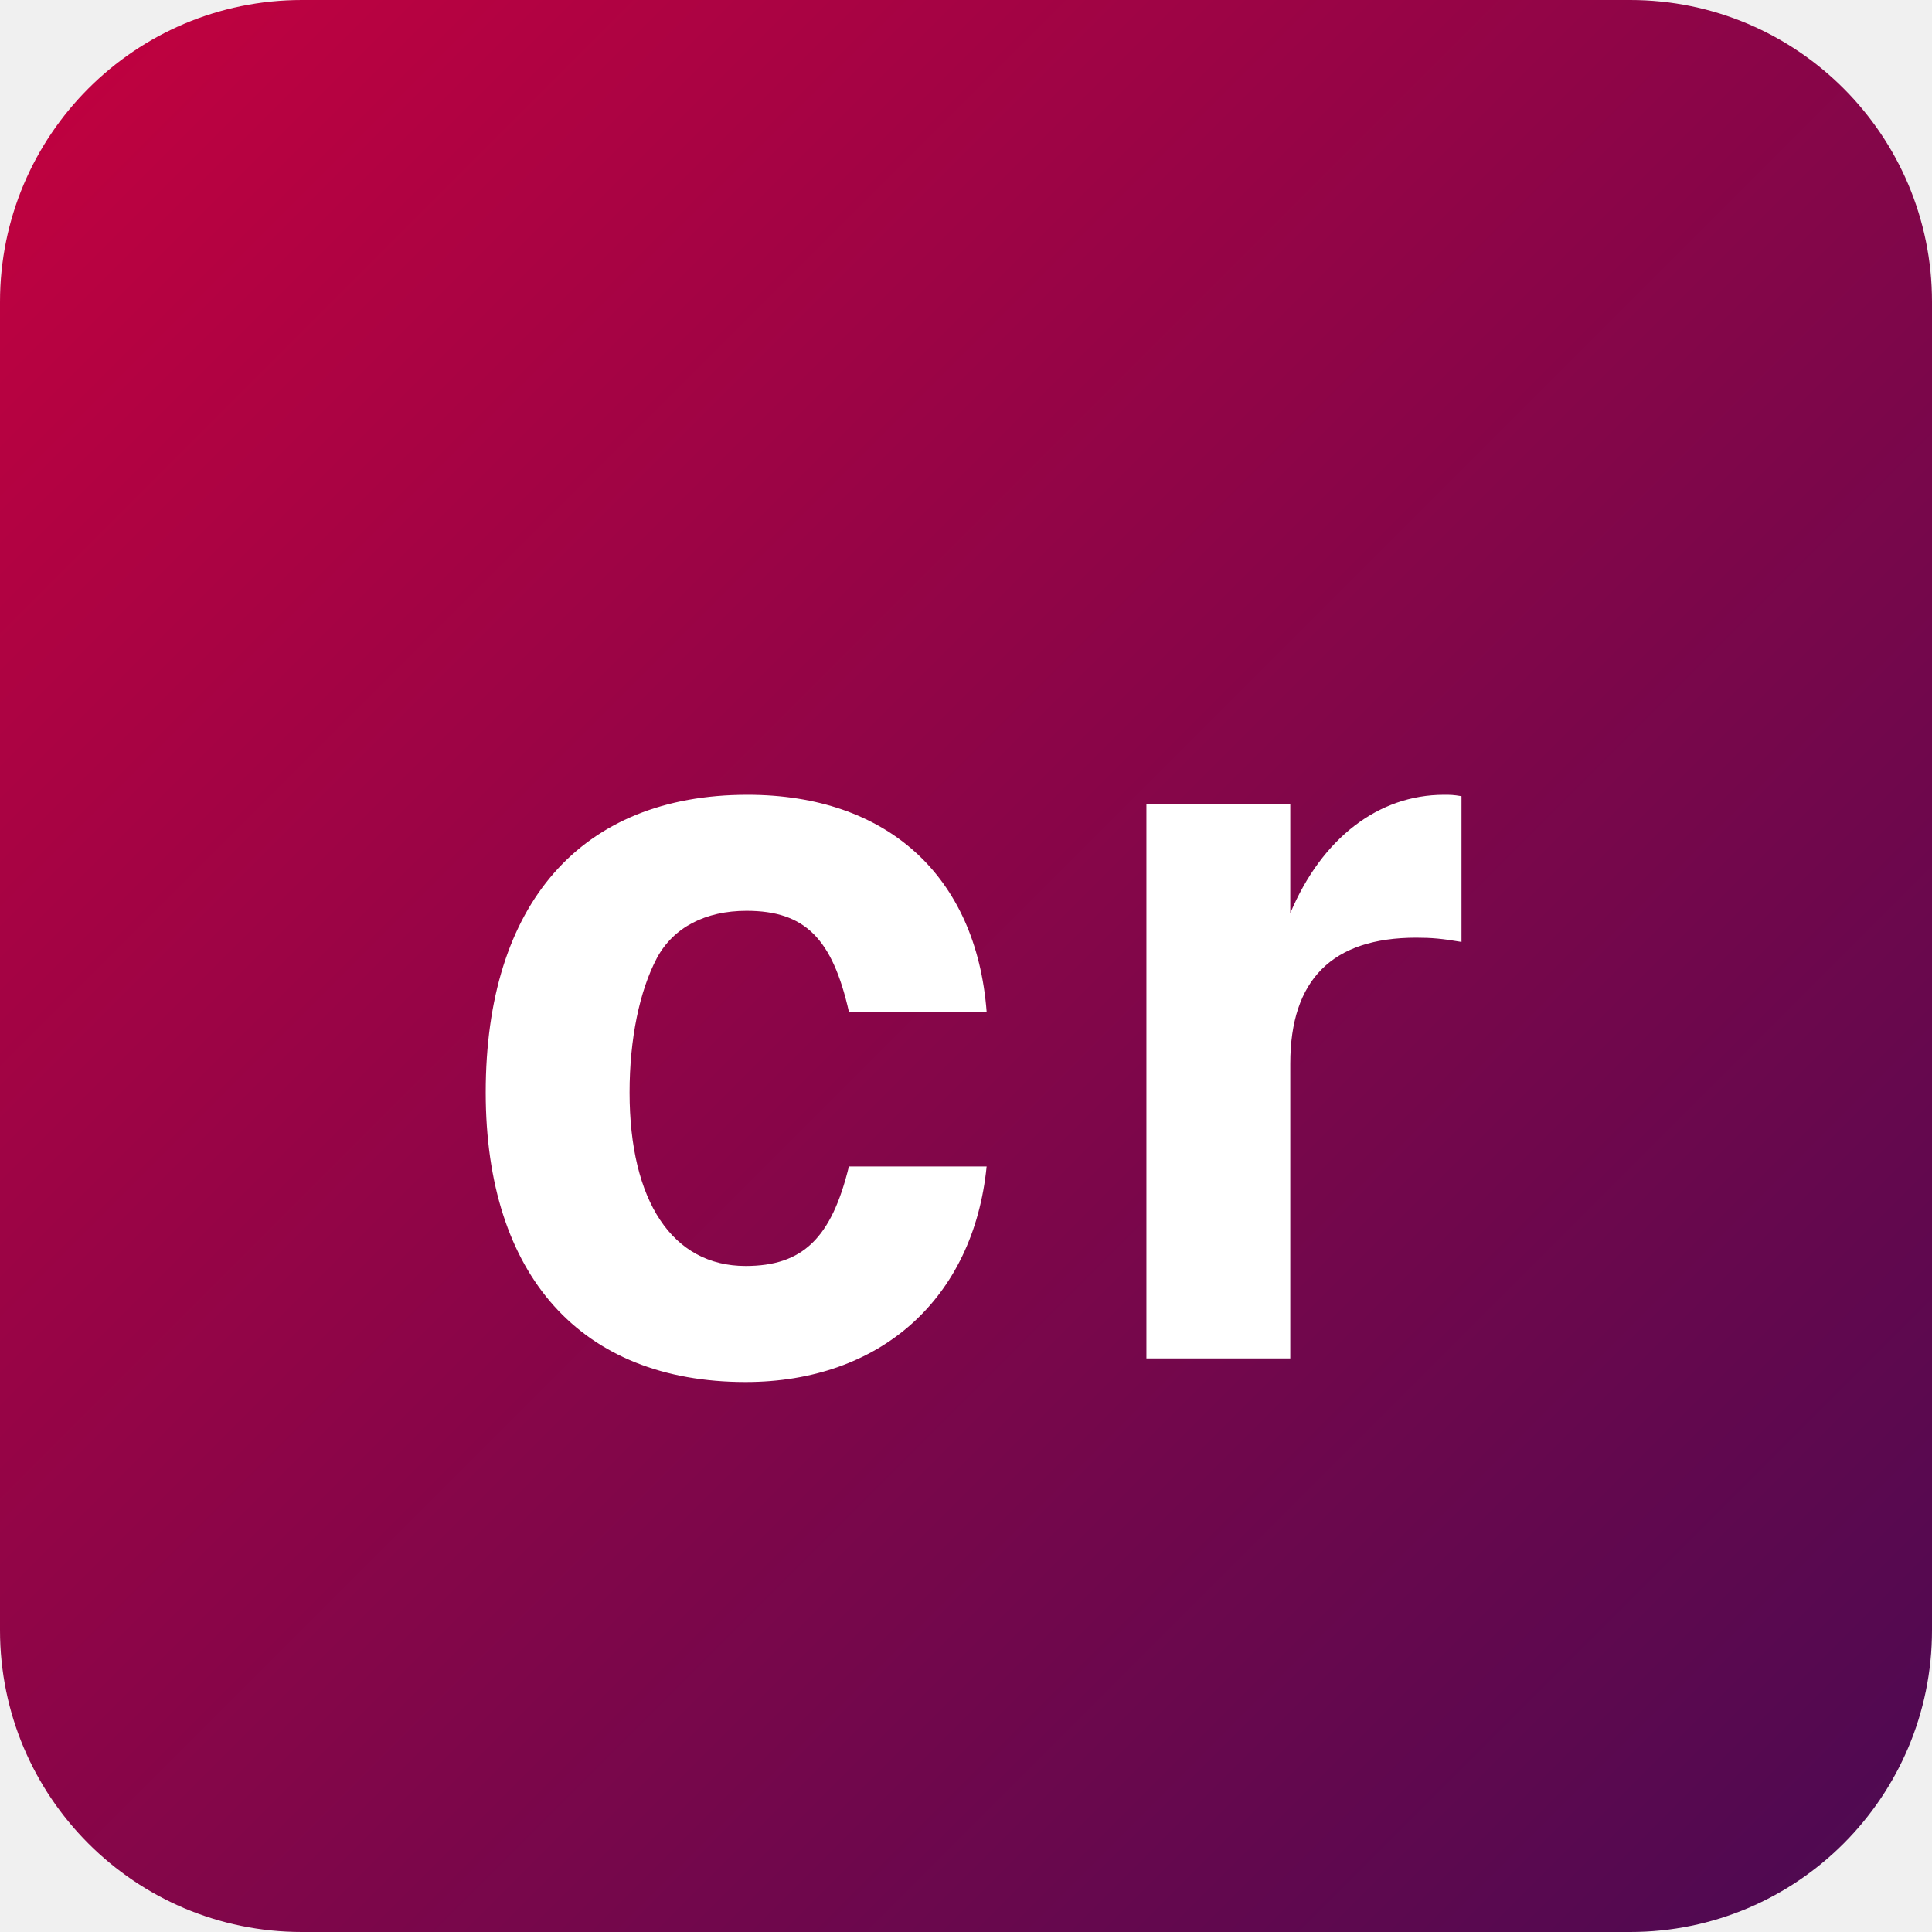
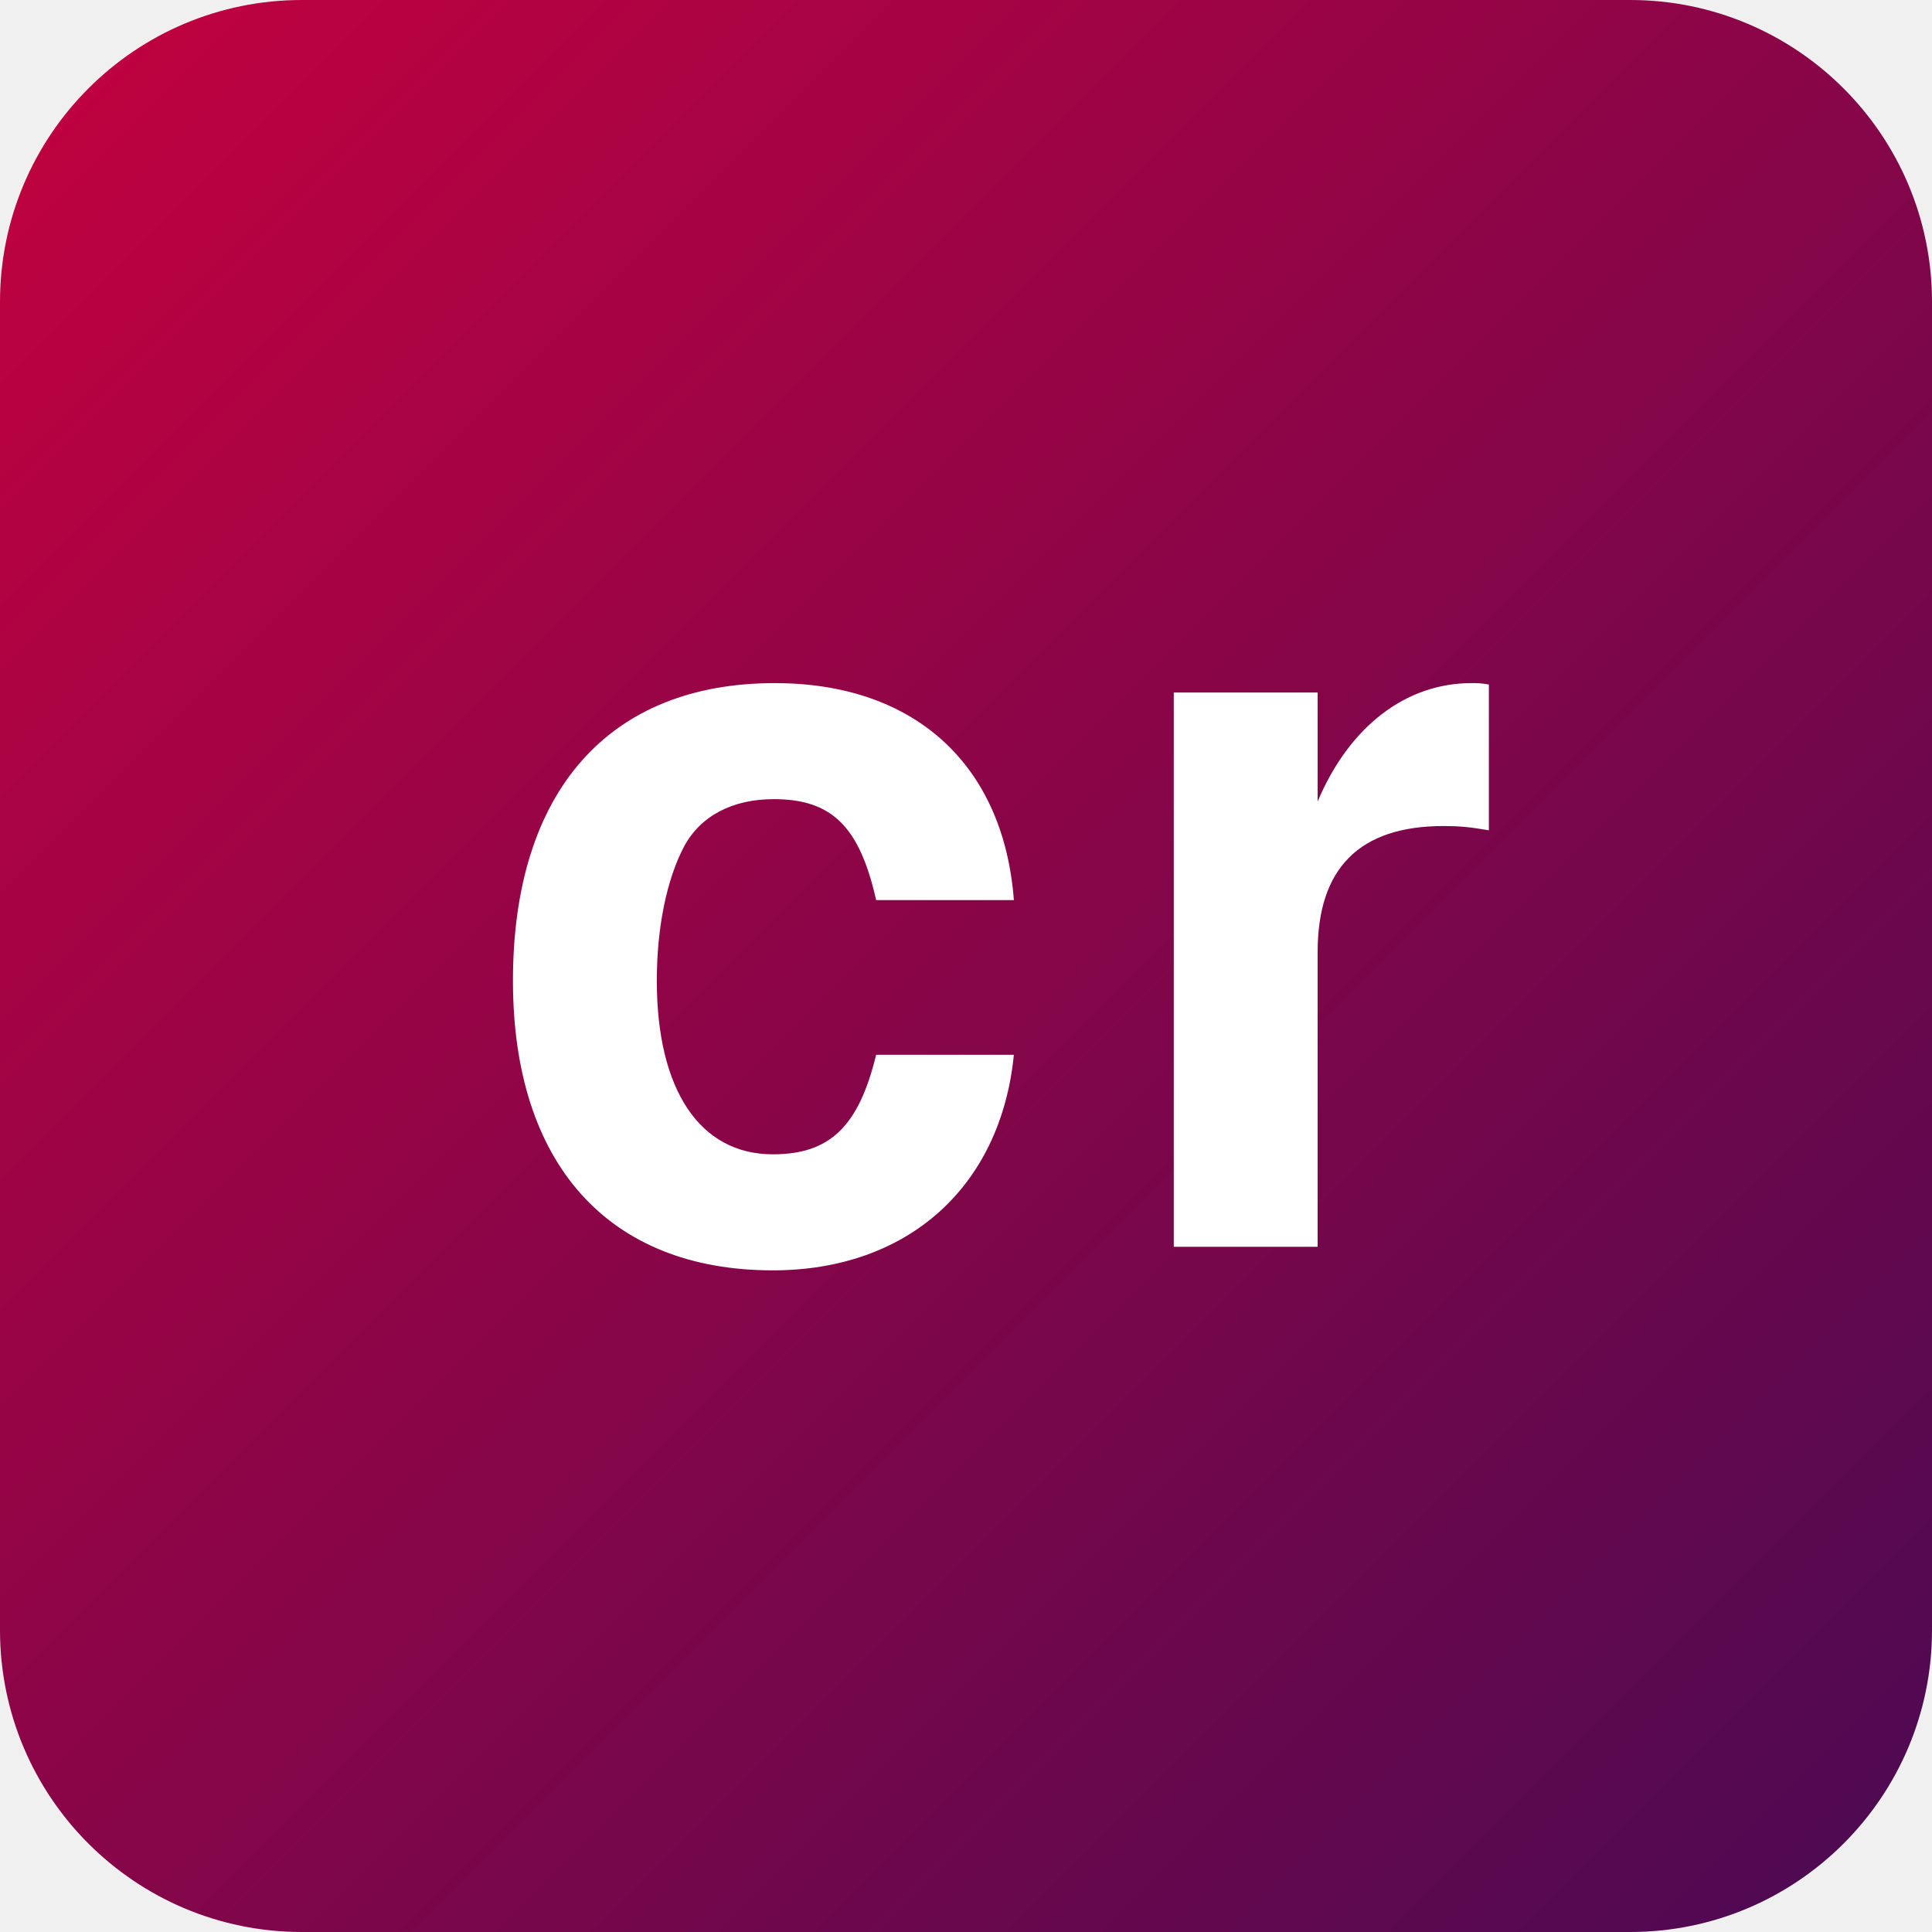
<svg xmlns="http://www.w3.org/2000/svg" width="64" height="64" viewBox="0 0 64 64">
  <defs>
    <linearGradient id="g" x1="0" y1="0" x2="1" y2="1">
      <stop offset="0" stop-color="#c4013f" />
      <stop offset="1" stop-color="#4a0a52" />
    </linearGradient>
  </defs>
  <rect width="64" height="64" rx="10" fill="url(#g)" />
-   <text x="32" y="45" font-family="Helvetica,Arial,sans-serif" font-size="34" font-weight="bold" fill="#fff" text-anchor="middle" letter-spacing="2">cr</text>
+   <text x="32.9" y="41.3" font-family="Helvetica,Arial,sans-serif" font-size="34" font-weight="bold" fill="#fff" text-anchor="middle" letter-spacing="2">cr</text>
</svg>
